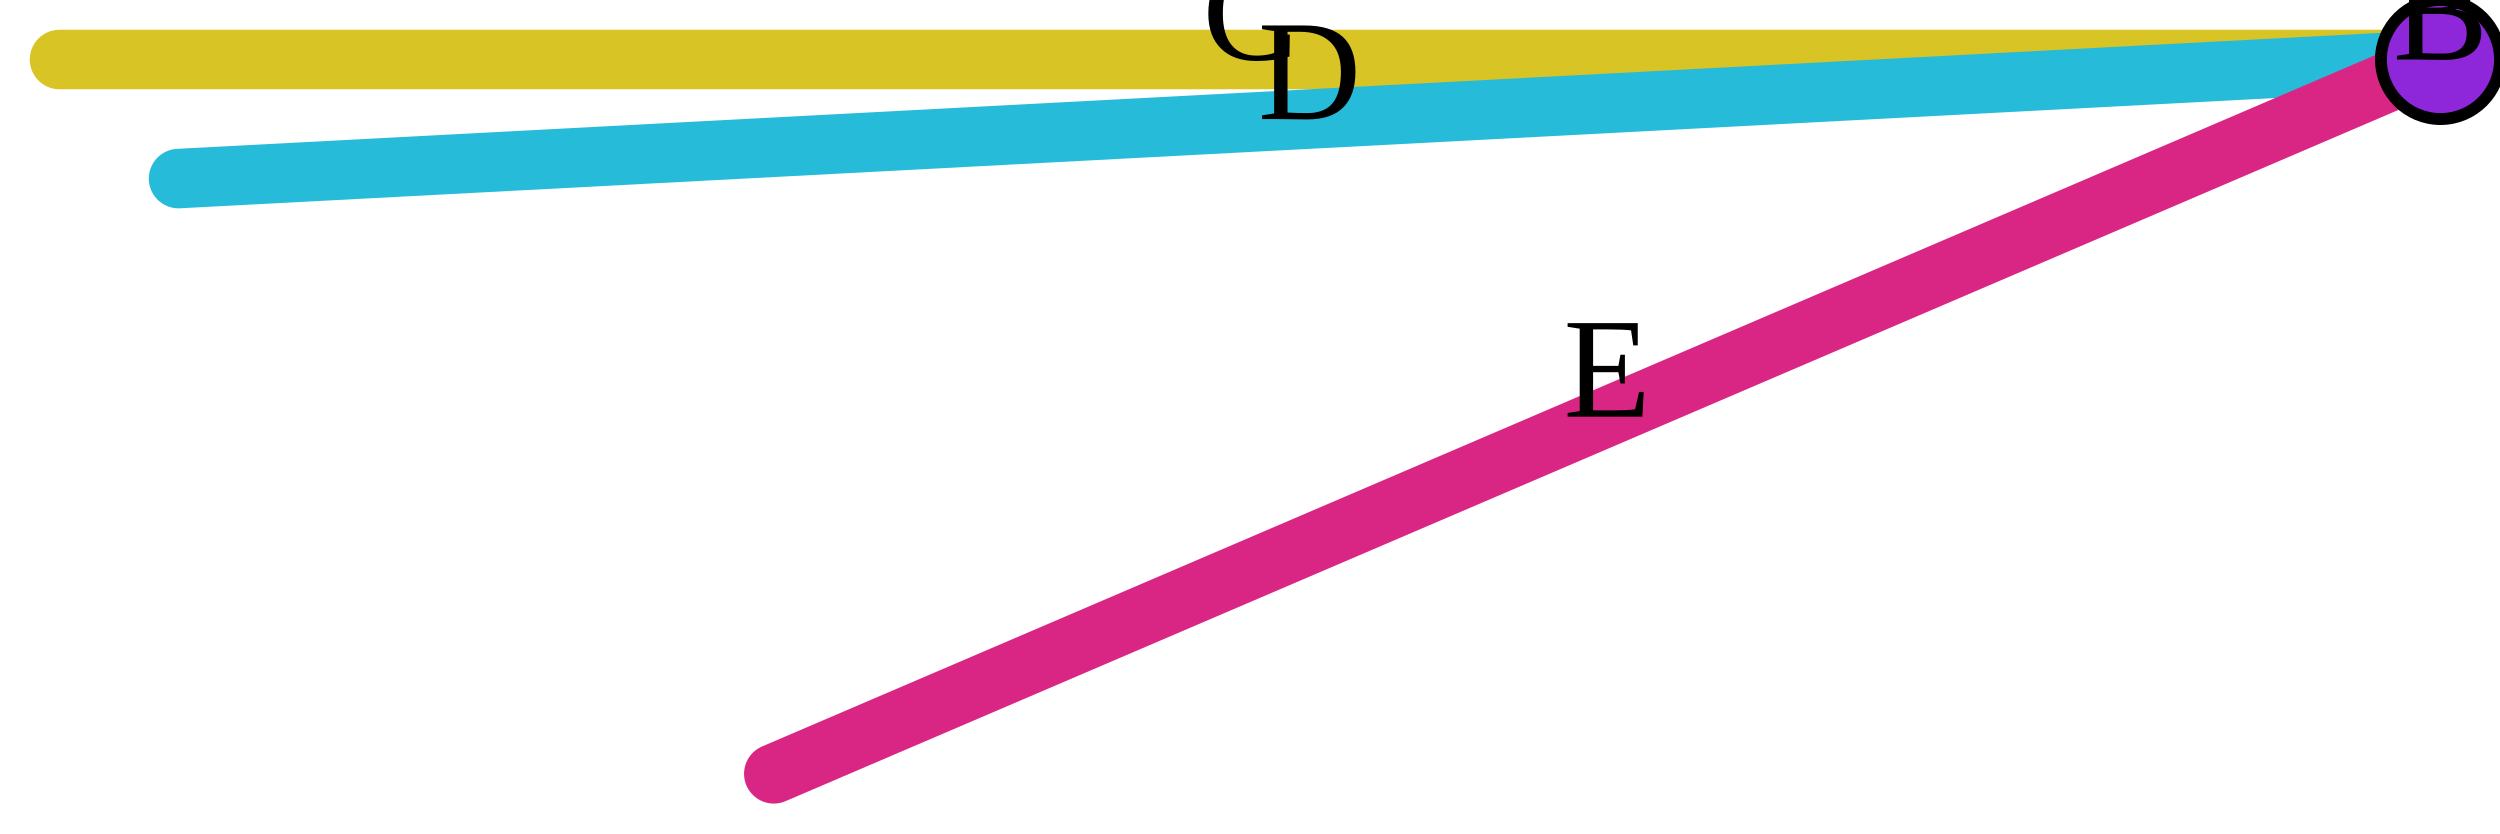
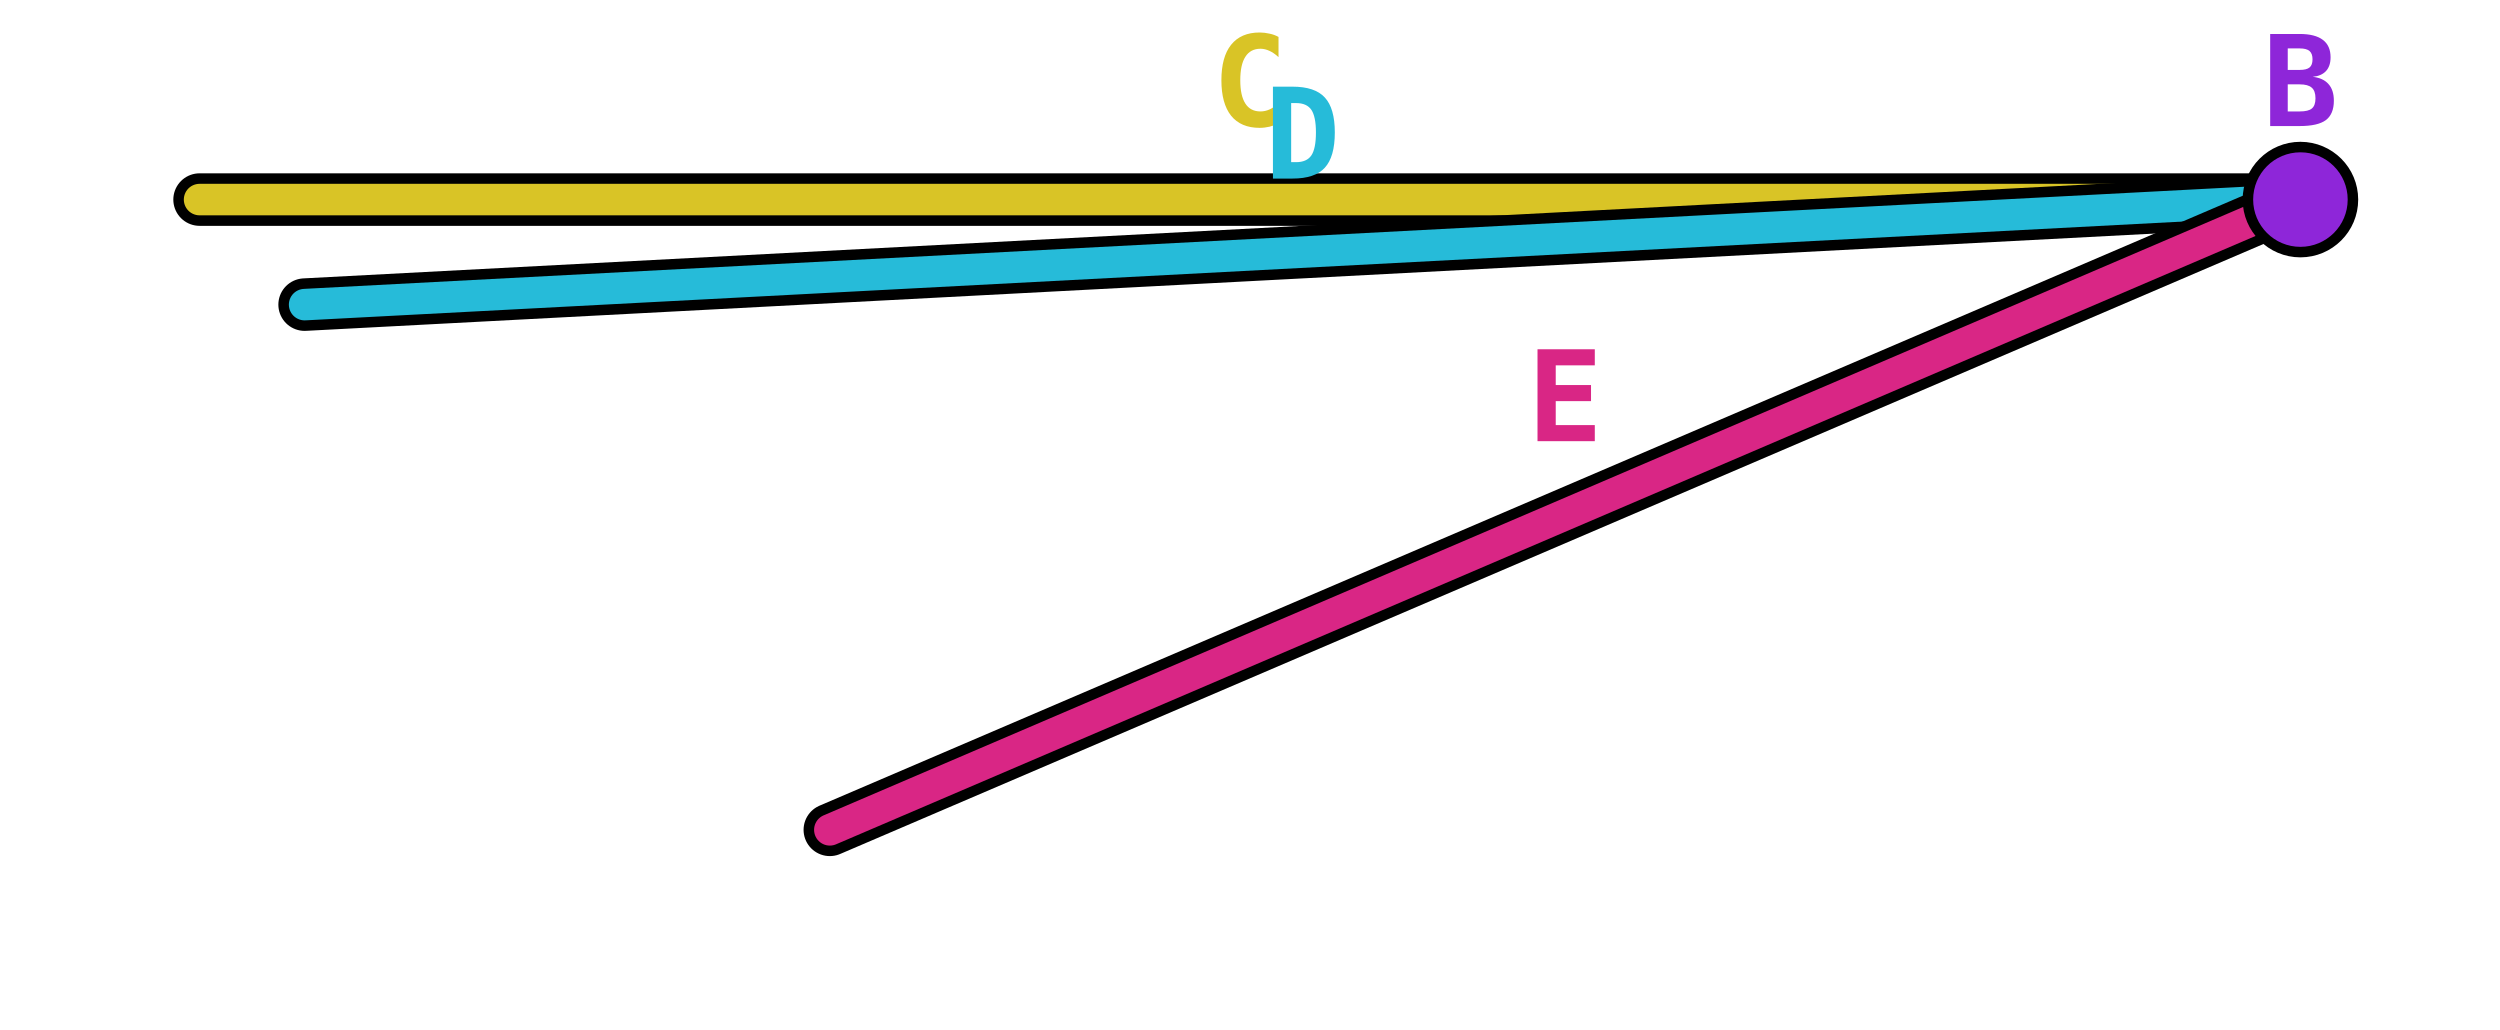
- <svg xmlns="http://www.w3.org/2000/svg" width="100%" height="auto" viewBox="35 35 210 70">
-   <polyline stroke="hsl(53,70%,50%)" stroke-width="5" stroke-linecap="round" fill="none" points="40,40 240,40" />
-   <polyline stroke="hsl(190,70%,50%)" stroke-width="5" stroke-linecap="round" fill="none" points="50,50 240,40" />
-   <polyline stroke="hsl(328,70%,50%)" stroke-width="5" stroke-linecap="round" fill="none" points="100,100 240,40" />
+ <svg xmlns="http://www.w3.org/2000/svg" width="100%" height="auto" viewBox="21 21 238 98">
+   <polyline stroke="black" stroke-width="5" stroke-linecap="round" fill="none" points="40,40 240,40" />
+   <polyline stroke="hsl(53,70%,50%)" stroke-width="3" stroke-linecap="round" fill="none" points="40,40 240,40" />
+   <polyline stroke="black" stroke-width="5" stroke-linecap="round" fill="none" points="50,50 240,40" />
+   <polyline stroke="hsl(190,70%,50%)" stroke-width="3" stroke-linecap="round" fill="none" points="50,50 240,40" />
+   <polyline stroke="black" stroke-width="5" stroke-linecap="round" fill="none" points="100,100 240,40" />
+   <polyline stroke="hsl(328,70%,50%)" stroke-width="3" stroke-linecap="round" fill="none" points="100,100 240,40" />
  <circle cx="240" cy="40" r="5" stroke="black" fill="hsl(275,70%,50%)" />
-   <text x="240" y="40" fill="black" text-anchor="middle">B</text>
-   <text x="140" y="40" fill="black" text-anchor="middle">C</text>
-   <text x="145" y="45" fill="black" text-anchor="middle">D</text>
-   <text x="170" y="70" fill="black" text-anchor="middle">E</text>
+   <text x="240" y="33" fill="hsl(275,70%,50%)" font-size="1.0rem" text-anchor="middle" font-family="monospace" font-weight="bold">B</text>
+   <text x="" y="" fill="" font-size="1.0rem" text-anchor="middle" font-family="monospace" font-weight="bold" />
+   <text x="140" y="33" fill="hsl(53,70%,50%)" font-size="1.0rem" text-anchor="middle" font-family="monospace" font-weight="bold">C</text>
+   <text x="" y="" fill="" font-size="1.0rem" text-anchor="middle" font-family="monospace" font-weight="bold" />
+   <text x="145" y="38" fill="hsl(190,70%,50%)" font-size="1.0rem" text-anchor="middle" font-family="monospace" font-weight="bold">D</text>
+   <text x="" y="" fill="" font-size="1.0rem" text-anchor="middle" font-family="monospace" font-weight="bold" />
+   <text x="170" y="63" fill="hsl(328,70%,50%)" font-size="1.0rem" text-anchor="middle" font-family="monospace" font-weight="bold">E</text>
</svg>
